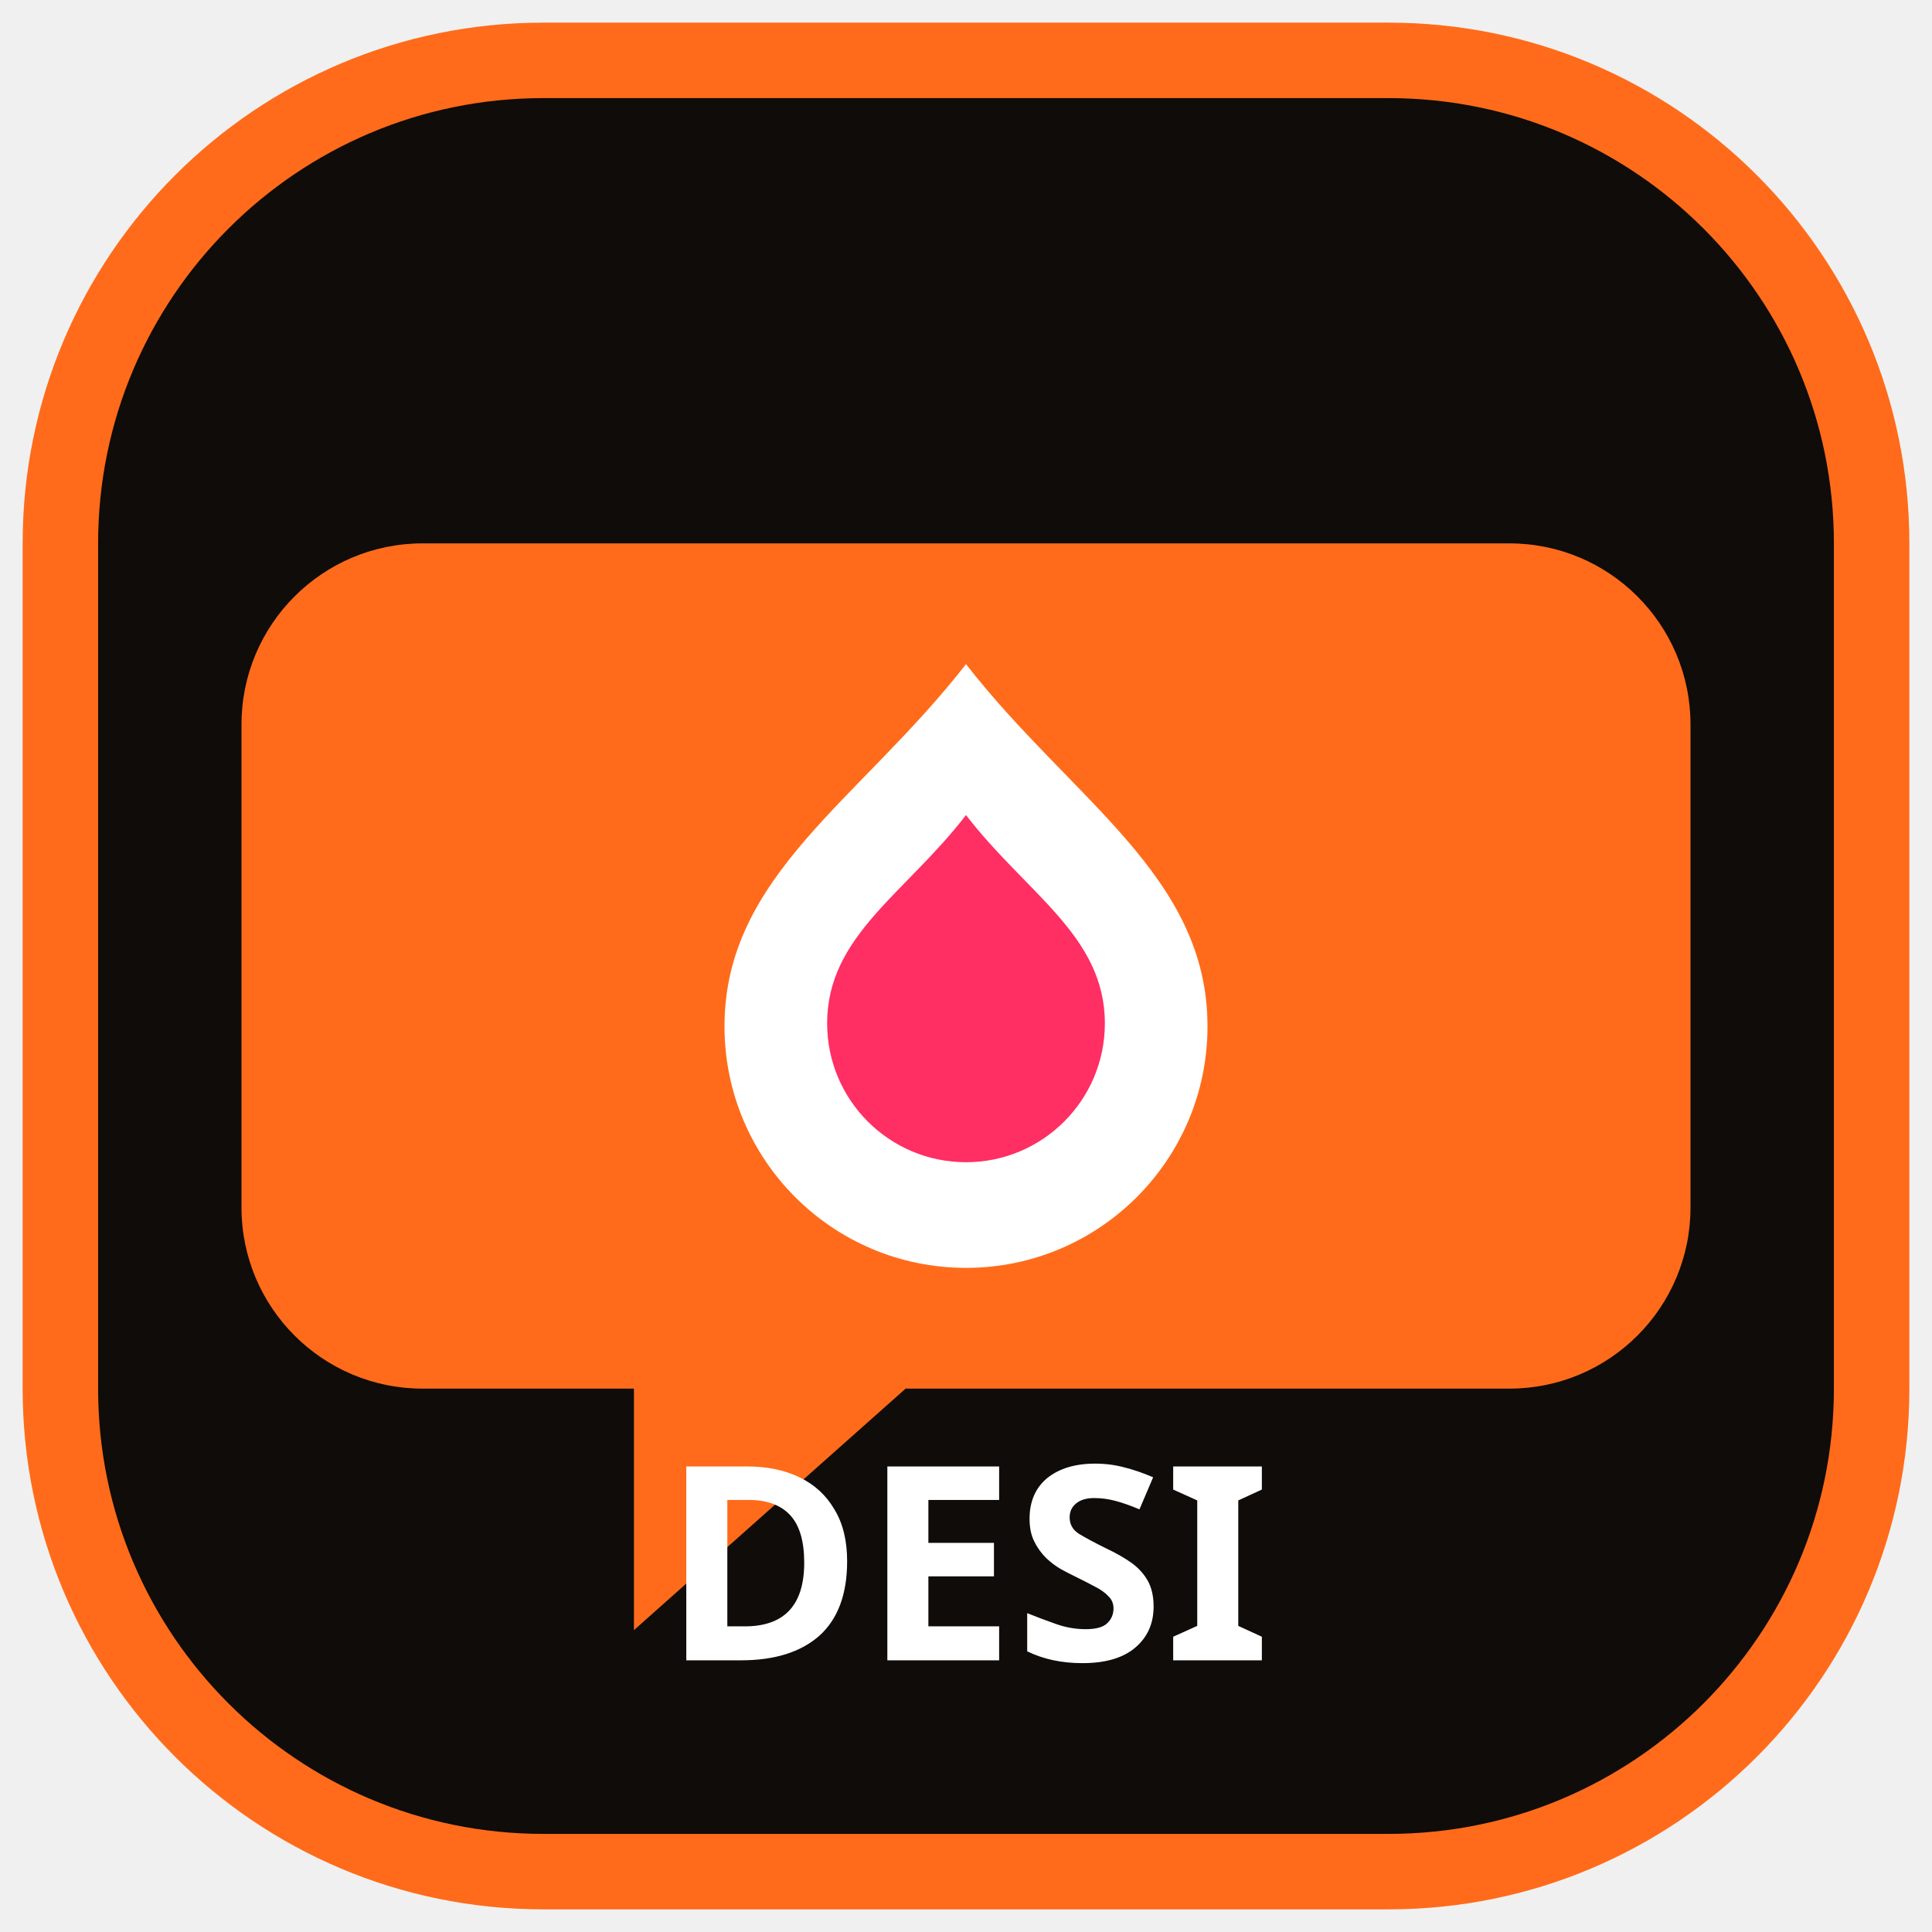
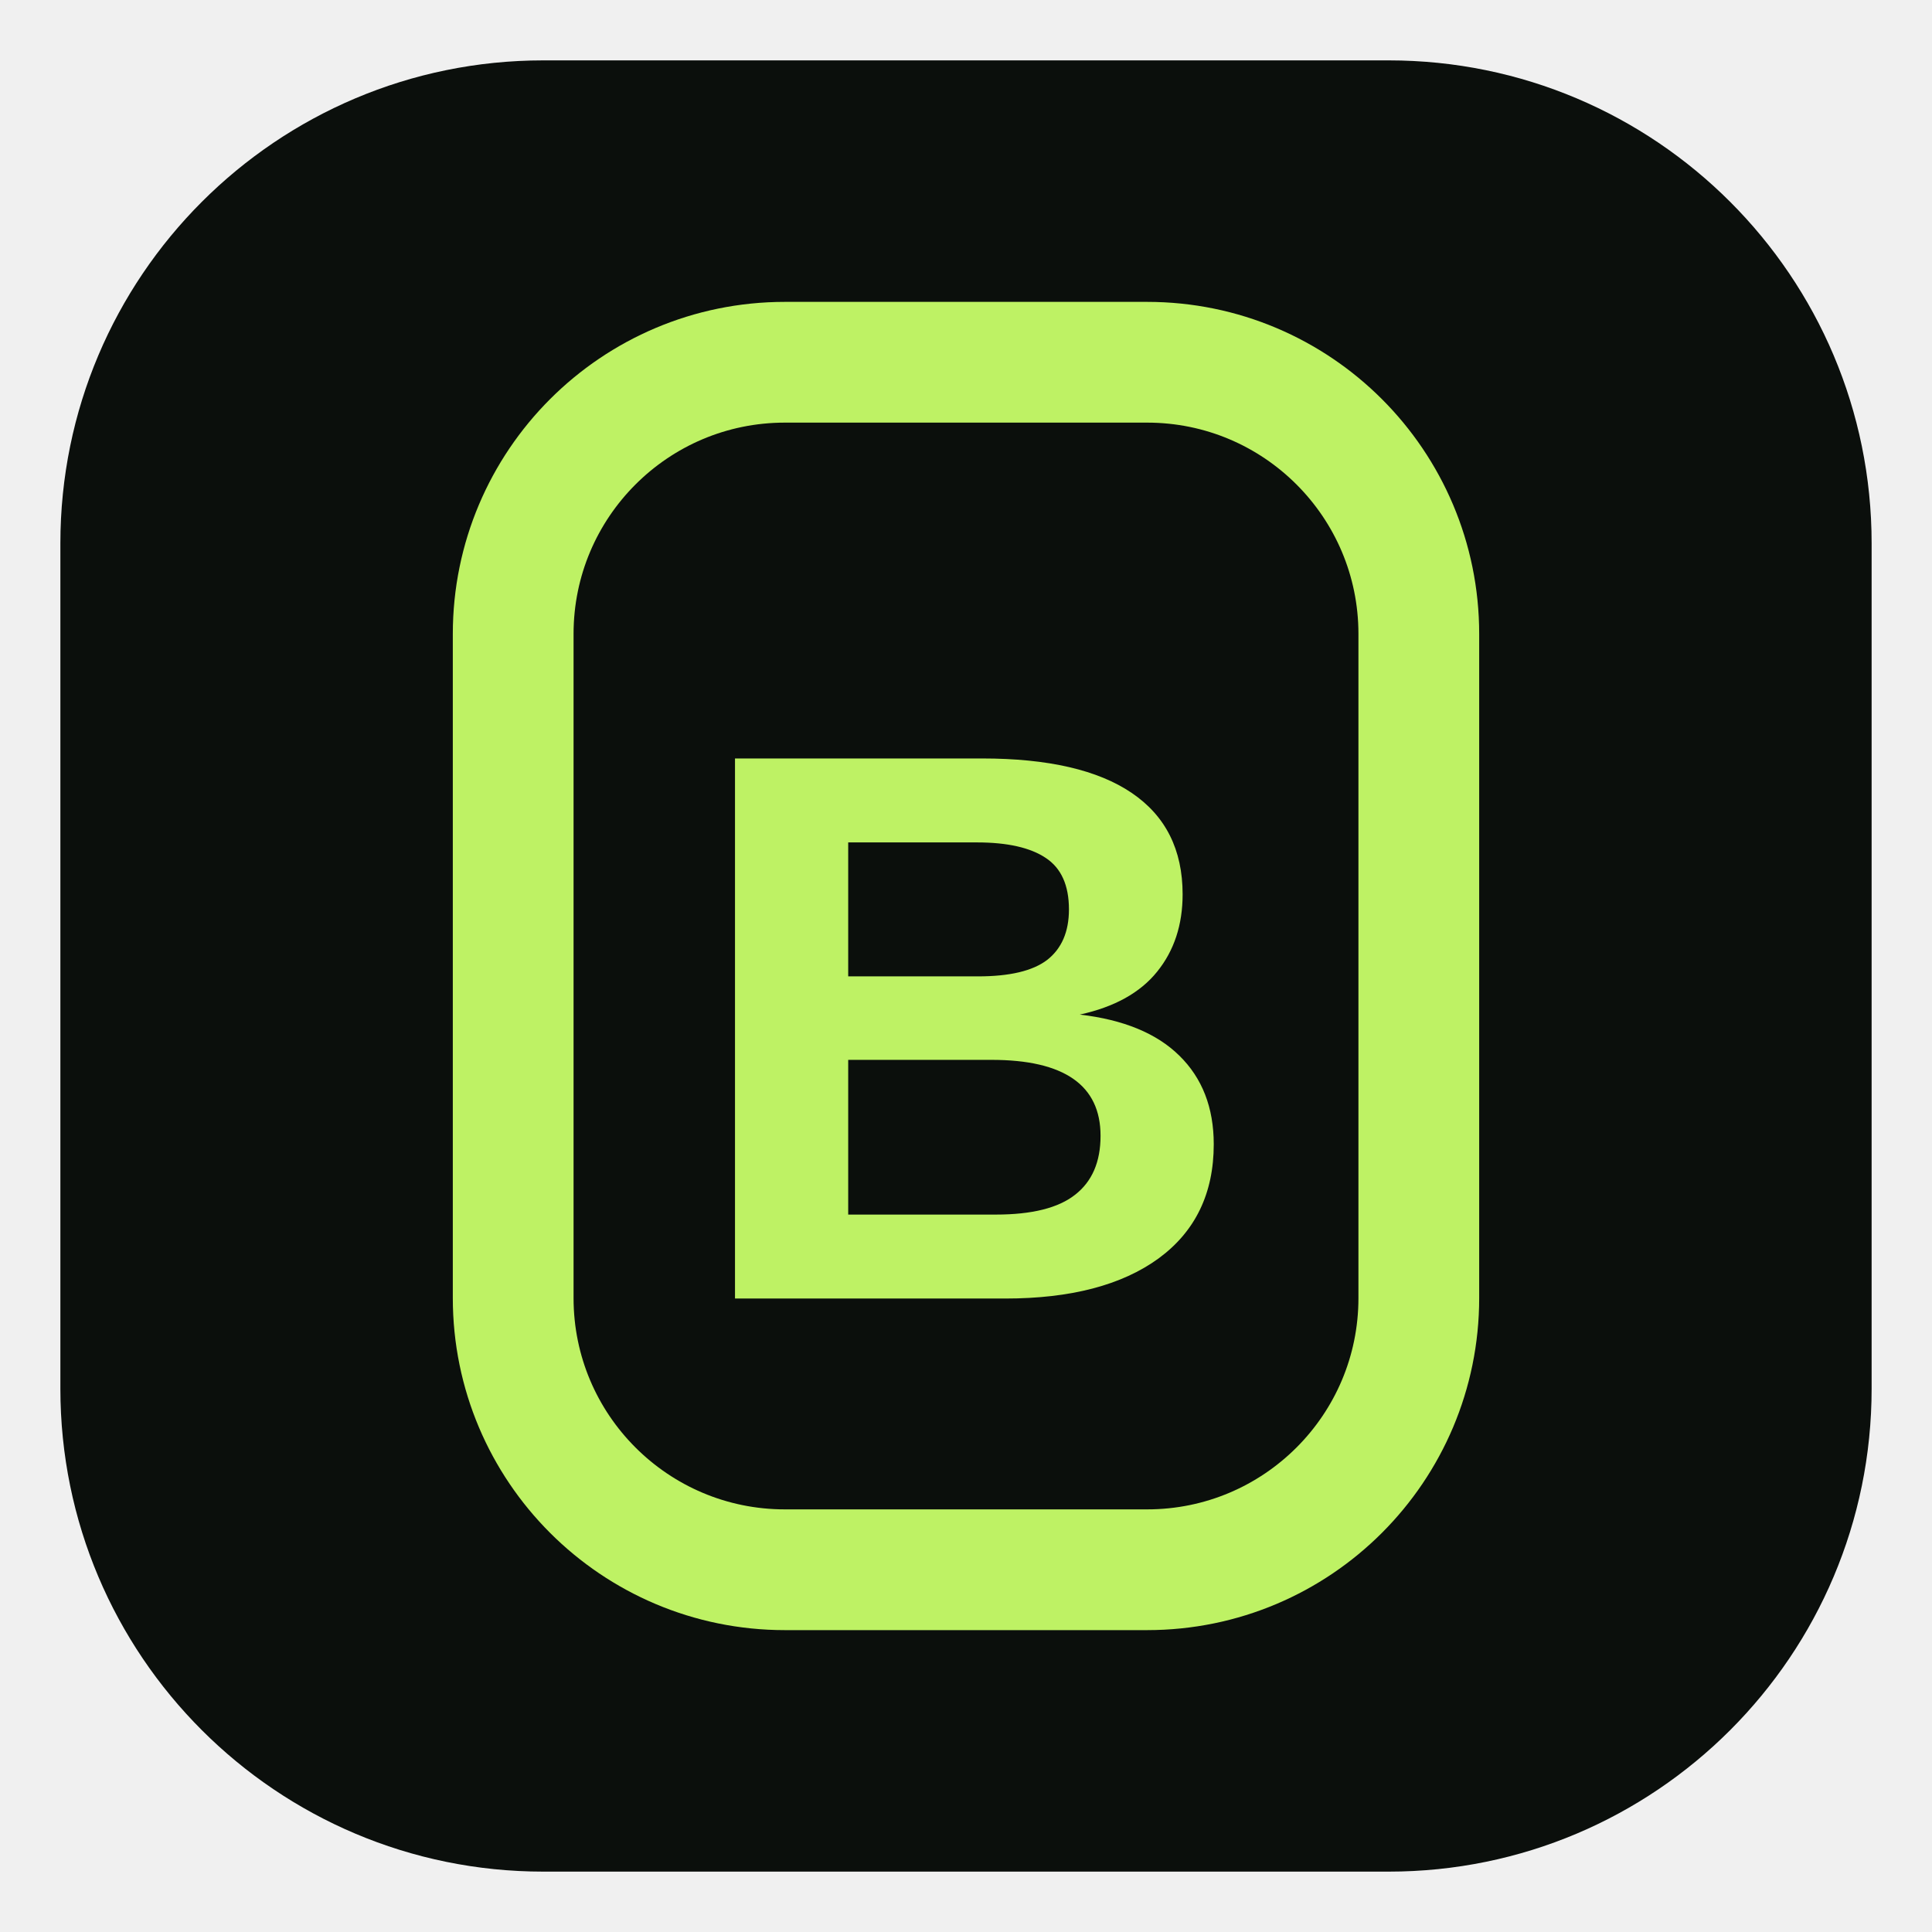
<svg xmlns="http://www.w3.org/2000/svg" viewBox="0 0 64 64">
-   <rect x="2" y="2" width="60" height="60" rx="16" fill="#0F0C0A" />
-   <rect x="2" y="2" width="60" height="60" rx="16" fill="none" stroke="#FF6B1A" stroke-width="2.5" />
-   <path d="M14 18h36a6 6 0 0 1 6 6v16a6 6 0 0 1-6 6H30l-9 8v-8h-7a6 6 0 0 1-6-6V24a6 6 0 0 1 6-6z" fill="#FF6B1A" />
-   <path d="M32 22c-3.5 4.5-8 7-8 12a8 8 0 0 0 16 0c0-5-4.5-7.5-8-12z" fill="#fff" />
-   <path d="M32 27c-2 2.6-4.6 4-4.6 6.9a4.6 4.6 0 0 0 9.2 0C36.6 31 34 29.6 32 27z" fill="#FF2E63" />
-   <text x="32" y="55" text-anchor="middle" font-family="sans-serif" font-weight="900" font-size="9" fill="#fff">DESI</text>
+   <rect x="2" y="2" width="60" height="60" rx="16" fill="#0B0F0C" />
+   <rect x="17" y="12" width="30" height="40" rx="9" fill="none" stroke="#bef264" stroke-width="4" />
+   <text x="32" y="34" text-anchor="middle" dominant-baseline="central" font-family="Arial, sans-serif" font-weight="900" font-size="26" fill="#bef264">B</text>
</svg>
